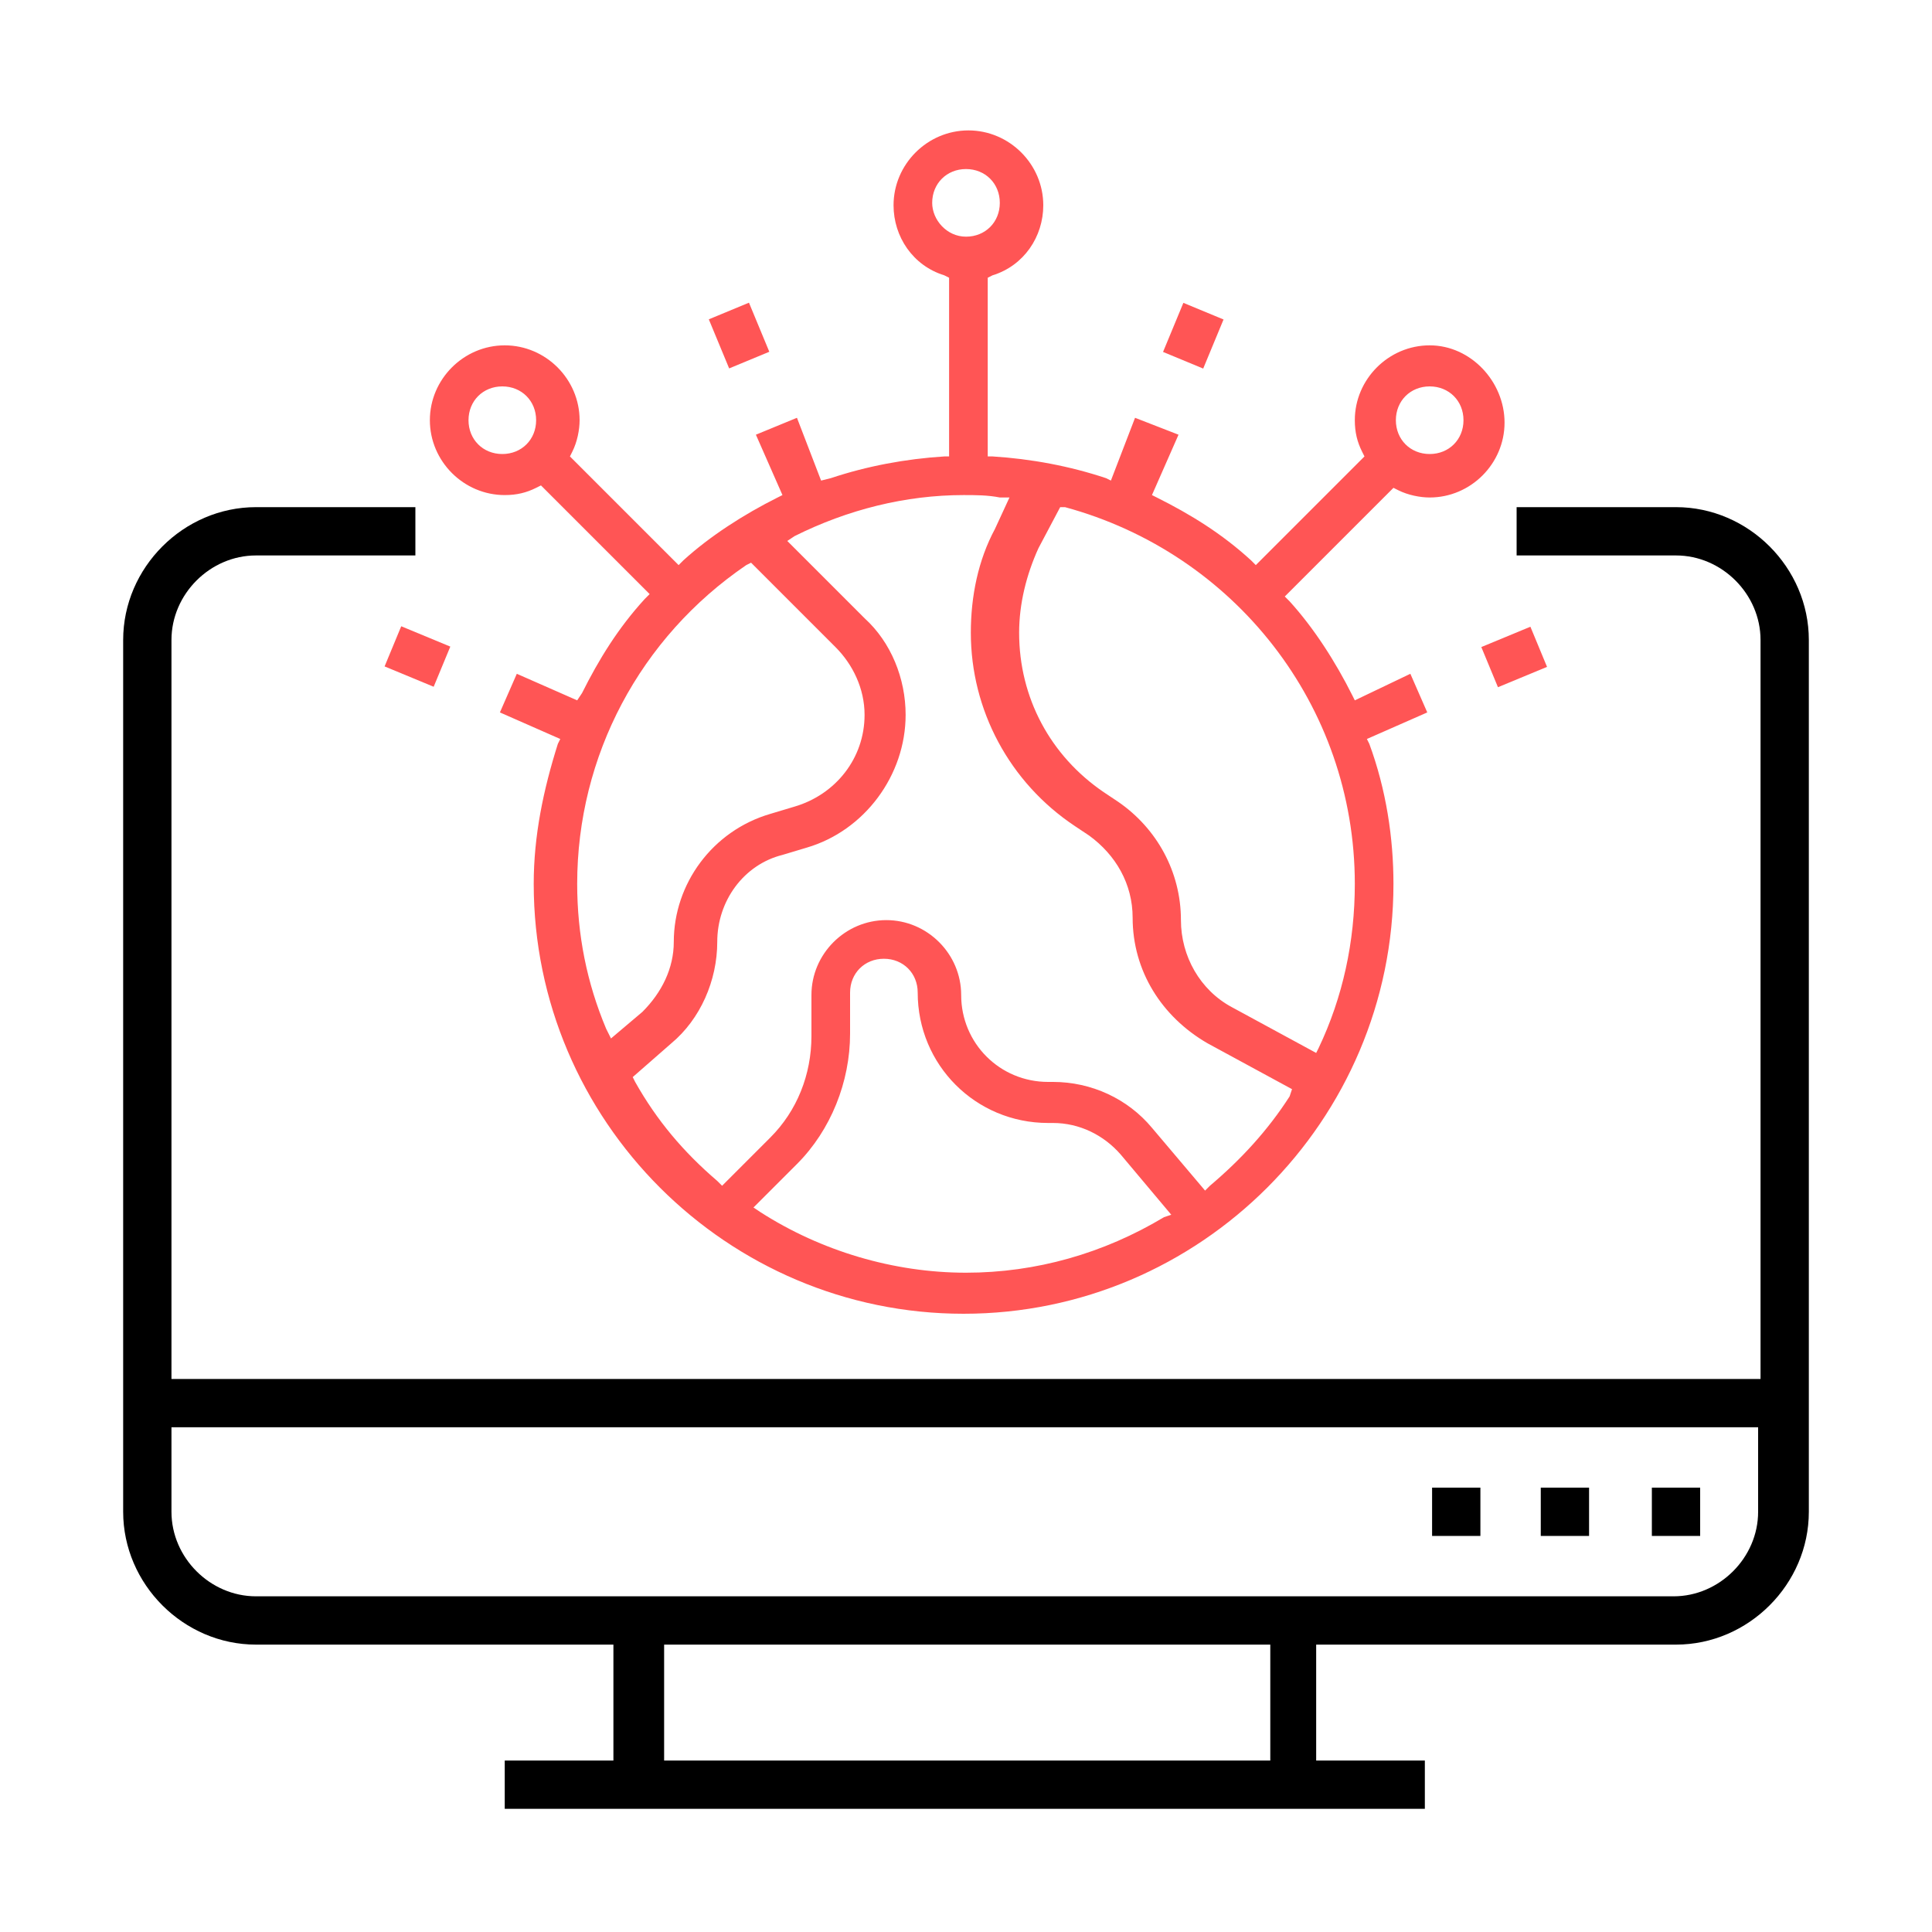
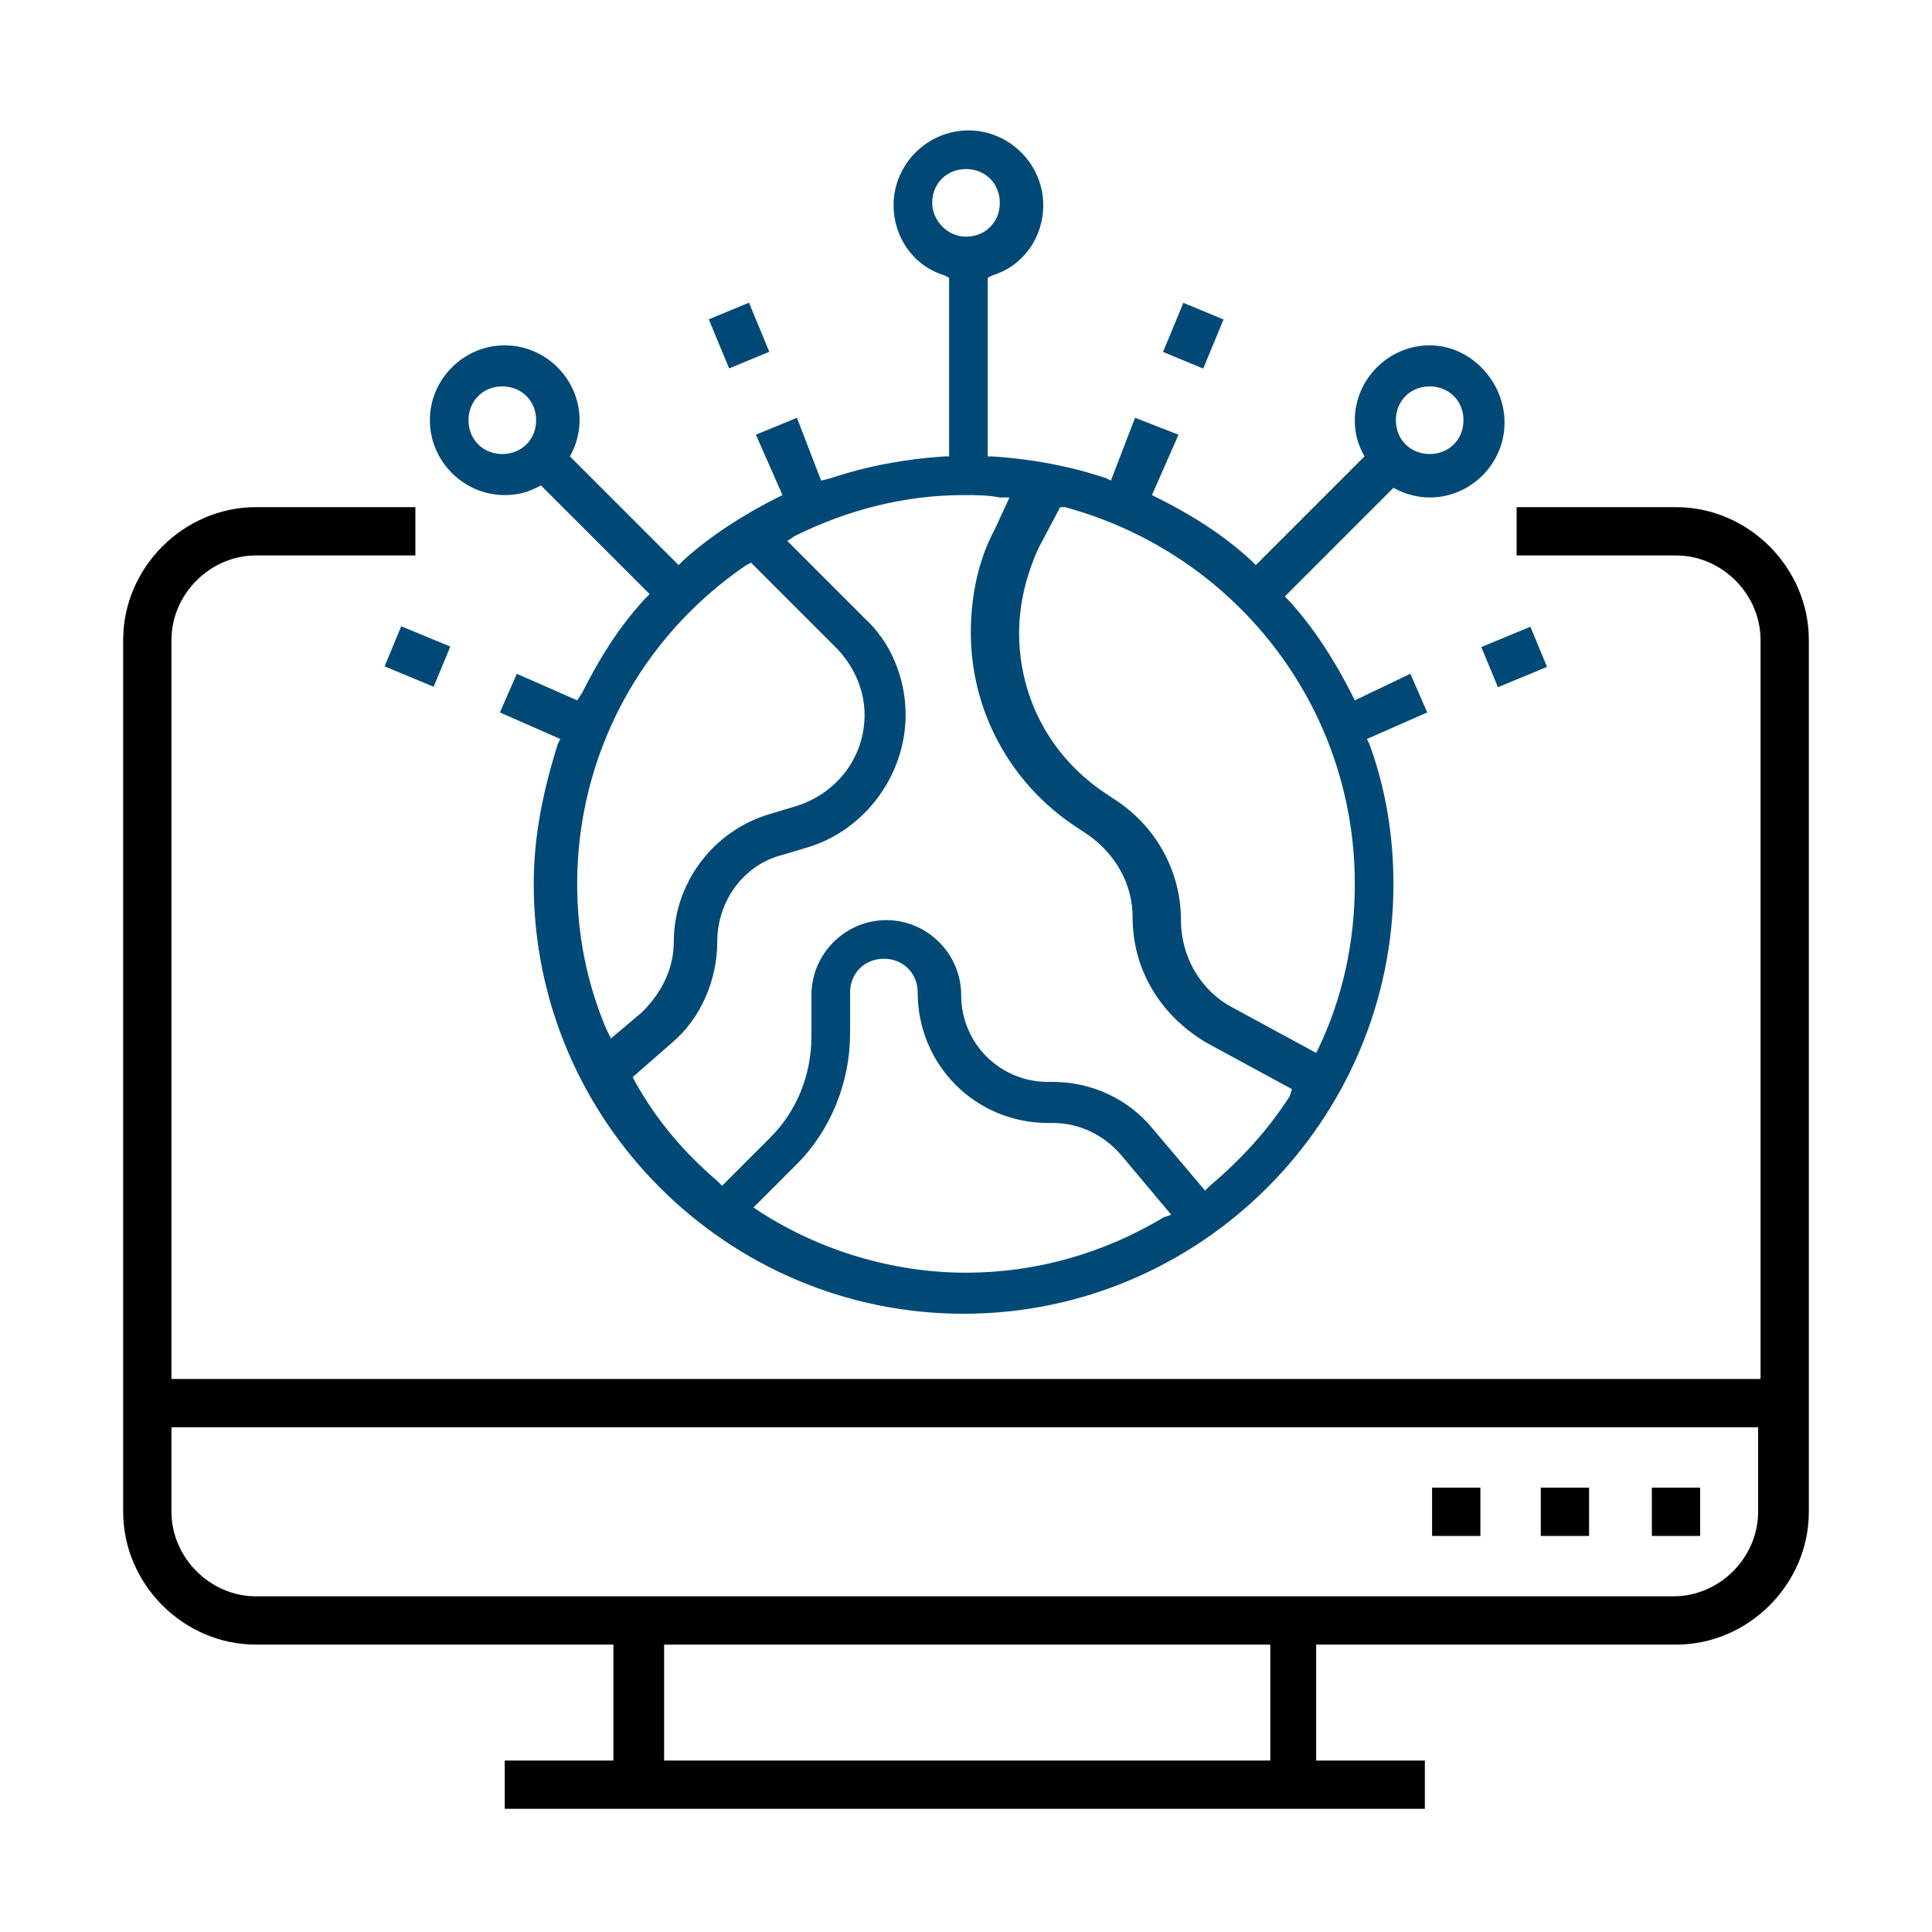
- <svg xmlns="http://www.w3.org/2000/svg" version="1.1" id="Слой_1" x="0px" y="0px" width="80px" height="80px" viewBox="0 0 80 80" style="enable-background:new 0 0 80 80;" xml:space="preserve">
-   <style type="text/css">
- 	.st0{fill:#FF5555;}
- </style>
-   <path d="M69.4,68.1c3,0,5.5-2.5,5.5-5.5V26.5c0-3-2.5-5.5-5.5-5.5h-6.6v2h6.6c1.9,0,3.5,1.6,3.5,3.5v30.6H7.1V26.5  c0-1.9,1.6-3.5,3.5-3.5h6.6v-2h-6.6c-3,0-5.5,2.5-5.5,5.5v36.1c0,3,2.5,5.5,5.5,5.5h14.8v4.8h-4.5v2h38.1v-2h-4.5v-4.8H69.4z   M52.5,72.9H27.5v-4.8h25.1V72.9z M10.6,66.1c-1.9,0-3.5-1.6-3.5-3.5v-3.5h65.7v3.5c0,1.9-1.6,3.5-3.5,3.5H10.6z" />
-   <rect x="63.8" y="61.6" width="2" height="2" />
-   <rect x="68.4" y="61.6" width="2" height="2" />
-   <rect x="59.3" y="61.6" width="2" height="2" />
-   <rect x="48.3" y="13" transform="matrix(0.3827 -0.9239 0.9239 0.3827 17.664 54.2222)" class="st0" width="2.2" height="1.8" />
-   <rect x="16.4" y="26.1" transform="matrix(0.3828 -0.9238 0.9238 0.3828 -14.4641 32.7543)" class="st0" width="1.8" height="2.2" />
-   <rect x="29.7" y="12.8" transform="matrix(0.9238 -0.3829 0.3829 0.9238 -2.9879 12.7701)" class="st0" width="1.8" height="2.2" />
-   <path class="st0" d="M59.2,14.3c-1.7,0-3.1,1.4-3.1,3.1c0,0.5,0.1,0.9,0.3,1.3l0.1,0.2L56.4,19l-4.4,4.4l-0.2-0.2  c-1.2-1.1-2.5-1.9-3.9-2.6l-0.2-0.1l1.1-2.5L47,17.3L46,19.9l-0.2-0.1c-1.5-0.5-3.1-0.8-4.7-0.9l-0.2,0v-7.4l0.2-0.1  c1.3-0.4,2.1-1.6,2.1-2.9c0-1.7-1.4-3.1-3.1-3.1s-3.1,1.4-3.1,3.1c0,1.3,0.8,2.5,2.1,2.9l0.2,0.1v7.4l-0.2,0  c-1.6,0.1-3.2,0.4-4.7,0.9L34,19.9L33,17.3L31.3,18l1.1,2.5l-0.2,0.1c-1.4,0.7-2.8,1.6-3.9,2.6l-0.2,0.2l-4.5-4.5l0.1-0.2  c0.2-0.4,0.3-0.9,0.3-1.3c0-1.7-1.4-3.1-3.1-3.1s-3.1,1.4-3.1,3.1s1.4,3.1,3.1,3.1c0.5,0,0.9-0.1,1.3-0.3l0.2-0.1l4.5,4.5l-0.2,0.2  c-1.1,1.2-1.9,2.5-2.6,3.9L23.9,29l-2.5-1.1l-0.7,1.6l2.5,1.1l-0.1,0.2c-0.6,1.9-1,3.8-1,5.8c0,9.8,8,17.8,17.8,17.8  s17.8-8,17.8-17.8c0-1.9-0.3-3.9-1-5.8l-0.1-0.2l2.5-1.1l-0.7-1.6L56.1,29L56,28.8c-0.7-1.4-1.6-2.8-2.6-3.9l-0.2-0.2l0.1-0.1  l4.4-4.4l0.2,0.1c0.4,0.2,0.9,0.3,1.3,0.3c1.7,0,3.1-1.4,3.1-3.1S60.9,14.3,59.2,14.3z M20.8,18.8c-0.8,0-1.4-0.6-1.4-1.4  S20,16,20.8,16s1.4,0.6,1.4,1.4S21.6,18.8,20.8,18.8z M38.6,8.4C38.6,7.6,39.2,7,40,7c0.8,0,1.4,0.6,1.4,1.4S40.8,9.8,40,9.8  C39.2,9.8,38.6,9.1,38.6,8.4z M25.1,42.6c-0.8-1.9-1.2-3.9-1.2-6c0-5.3,2.6-10.2,7-13.2l0.2-0.1l3.5,3.5c0.7,0.7,1.2,1.7,1.2,2.8  c0,1.8-1.2,3.3-2.9,3.8l-1,0.3c-2.4,0.7-4,2.9-4,5.3c0,1.1-0.5,2.1-1.3,2.9l-1.3,1.1L25.1,42.6z M48.2,50.4  c-2.5,1.5-5.3,2.3-8.2,2.3c-3,0-6-0.9-8.5-2.5L31.2,50l1.8-1.8c1.4-1.4,2.2-3.4,2.2-5.4v-1.7c0-0.8,0.6-1.4,1.4-1.4  c0.8,0,1.4,0.6,1.4,1.4c0,3,2.4,5.4,5.4,5.4h0.2c1.1,0,2.1,0.5,2.8,1.3l2.1,2.5L48.2,50.4z M53.4,45.4c-0.9,1.4-2,2.6-3.3,3.7  l-0.2,0.2l-2.2-2.6c-1-1.2-2.5-1.9-4.1-1.9h-0.2c-2,0-3.6-1.6-3.6-3.6c0-1.7-1.4-3.1-3.1-3.1c-1.7,0-3.1,1.4-3.1,3.1v1.7  c0,1.6-0.6,3.1-1.7,4.2l-2,2l-0.2-0.2c-1.4-1.2-2.5-2.5-3.4-4.1l-0.1-0.2l1.6-1.4c1.2-1,1.9-2.6,1.9-4.2c0-1.7,1.1-3.2,2.7-3.6  l1-0.3c2.4-0.7,4.1-3,4.1-5.5c0-1.5-0.6-3-1.7-4l-3.2-3.2l0.3-0.2c2.2-1.1,4.6-1.7,7-1.7c0.5,0,1,0,1.5,0.1l0.4,0l-0.6,1.3  c-0.7,1.3-1,2.8-1,4.3c0,3.2,1.6,6.2,4.3,8l0.6,0.4c1.1,0.8,1.8,2,1.8,3.4c0,2.2,1.2,4.1,3.1,5.2l3.5,1.9L53.4,45.4z M56.1,36.6  c0,2.4-0.5,4.7-1.5,6.8l-0.1,0.2l-3.5-1.9c-1.3-0.7-2.1-2.1-2.1-3.6c0-2-1-3.8-2.6-4.9l-0.6-0.4c-2.2-1.5-3.5-3.9-3.5-6.6  c0-1.2,0.3-2.4,0.8-3.5l0.9-1.7l0.2,0C51.1,22.9,56.1,29.2,56.1,36.6z M59.2,18.8c-0.8,0-1.4-0.6-1.4-1.4s0.6-1.4,1.4-1.4  s1.4,0.6,1.4,1.4S60,18.8,59.2,18.8z" />
-   <rect x="61.6" y="26.3" transform="matrix(0.9238 -0.3828 0.3828 0.9238 -5.6356 26.0778)" class="st0" width="2.2" height="1.8" />
+ <svg xmlns="http://www.w3.org/2000/svg" width="80" height="80" viewBox="0 0 80 80" fill="none">
+   <path d="M69.4 68.1C72.4 68.1 74.9 65.6 74.9 62.6V26.5C74.9 23.5 72.4 21 69.4 21H62.8V23H69.4C71.3 23 72.9 24.6 72.9 26.5V57.1H7.1V26.5C7.1 24.6 8.7 23 10.6 23H17.2V21H10.6C7.6 21 5.1 23.5 5.1 26.5V62.6C5.1 65.6 7.6 68.1 10.6 68.1H25.4V72.9H20.9V74.9H59V72.9H54.5V68.1H69.4ZM52.5 72.9H27.5V68.1H52.6V72.9H52.5ZM10.6 66.1C8.7 66.1 7.1 64.5 7.1 62.6V59.1H72.8V62.6C72.8 64.5 71.2 66.1 69.3 66.1H10.6Z" fill="black" />
+   <path d="M65.8 61.6H63.8V63.6H65.8V61.6Z" fill="black" />
+   <path d="M70.4 61.6H68.4V63.6H70.4V61.6Z" fill="black" />
+   <path d="M61.3 61.6H59.3V63.6H61.3V61.6Z" fill="black" />
+   <path d="M49.001 12.54L48.159 14.573L49.822 15.262L50.664 13.229L49.001 12.54Z" fill="#004976" />
+   <path d="M16.614 25.932L15.925 27.595L17.957 28.437L18.646 26.774L16.614 25.932Z" fill="#004976" />
+   <path d="M31.013 12.533L29.35 13.223L30.192 15.255L31.855 14.566L31.013 12.533Z" fill="#004976" />
+   <path d="M59.2 14.3C57.5 14.3 56.1 15.7 56.1 17.4C56.1 17.9 56.2 18.3 56.4 18.7L56.5 18.9L56.4 19L52 23.4L51.8 23.2C50.6 22.1 49.3 21.3 47.9 20.6L47.7 20.5L48.8 18L47 17.3L46 19.9L45.8 19.8C44.3 19.3 42.7 19 41.1 18.9H40.9V11.5L41.1 11.4C42.4 11 43.2 9.8 43.2 8.5C43.2 6.8 41.8 5.4 40.1 5.4C38.4 5.4 37 6.8 37 8.5C37 9.8 37.8 11 39.1 11.4L39.3 11.5V18.9H39.1C37.5 19 35.9 19.3 34.4 19.8L34 19.9L33 17.3L31.3 18L32.4 20.5L32.2 20.6C30.8 21.3 29.4 22.2 28.3 23.2L28.1 23.4L23.6 18.9L23.7 18.7C23.9 18.3 24 17.8 24 17.4C24 15.7 22.6 14.3 20.9 14.3C19.2 14.3 17.8 15.7 17.8 17.4C17.8 19.1 19.2 20.5 20.9 20.5C21.4 20.5 21.8 20.4 22.2 20.2L22.4 20.1L26.9 24.6L26.7 24.8C25.6 26 24.8 27.3 24.1 28.7L23.9 29L21.4 27.9L20.7 29.5L23.2 30.6L23.1 30.8C22.5 32.7 22.1 34.6 22.1 36.6C22.1 46.4 30.1 54.4 39.9 54.4C49.7 54.4 57.7 46.4 57.7 36.6C57.7 34.7 57.4 32.7 56.7 30.8L56.6 30.6L59.1 29.5L58.4 27.9L56.1 29L56 28.8C55.3 27.4 54.4 26 53.4 24.9L53.2 24.7L53.3 24.6L57.7 20.2L57.9 20.3C58.3 20.5 58.8 20.6 59.2 20.6C60.9 20.6 62.3 19.2 62.3 17.5C62.3 15.8 60.9 14.3 59.2 14.3ZM20.8 18.8C20 18.8 19.4 18.2 19.4 17.4C19.4 16.6 20 16 20.8 16C21.6 16 22.2 16.6 22.2 17.4C22.2 18.2 21.6 18.8 20.8 18.8ZM38.6 8.4C38.6 7.6 39.2 7 40 7C40.8 7 41.4 7.6 41.4 8.4C41.4 9.2 40.8 9.8 40 9.8C39.2 9.8 38.6 9.1 38.6 8.4ZM25.1 42.6C24.3 40.7 23.9 38.7 23.9 36.6C23.9 31.3 26.5 26.4 30.9 23.4L31.1 23.3L34.6 26.8C35.3 27.5 35.8 28.5 35.8 29.6C35.8 31.4 34.6 32.9 32.9 33.4L31.9 33.7C29.5 34.4 27.9 36.6 27.9 39C27.9 40.1 27.4 41.1 26.6 41.9L25.3 43L25.1 42.6ZM48.2 50.4C45.7 51.9 42.9 52.7 40 52.7C37 52.7 34 51.8 31.5 50.2L31.2 50L33 48.2C34.4 46.8 35.2 44.8 35.2 42.8V41.1C35.2 40.3 35.8 39.7 36.6 39.7C37.4 39.7 38 40.3 38 41.1C38 44.1 40.4 46.5 43.4 46.5H43.6C44.7 46.5 45.7 47 46.4 47.8L48.5 50.3L48.2 50.4ZM53.4 45.4C52.5 46.8 51.4 48 50.1 49.1L49.9 49.3L47.7 46.7C46.7 45.5 45.2 44.8 43.6 44.8H43.4C41.4 44.8 39.8 43.2 39.8 41.2C39.8 39.5 38.4 38.1 36.7 38.1C35 38.1 33.6 39.5 33.6 41.2V42.9C33.6 44.5 33 46 31.9 47.1L29.9 49.1L29.7 48.9C28.3 47.7 27.2 46.4 26.3 44.8L26.2 44.6L27.8 43.2C29 42.2 29.7 40.6 29.7 39C29.7 37.3 30.8 35.8 32.4 35.4L33.4 35.1C35.8 34.4 37.5 32.1 37.5 29.6C37.5 28.1 36.9 26.6 35.8 25.6L32.6 22.4L32.9 22.2C35.1 21.1 37.5 20.5 39.9 20.5C40.4 20.5 40.9 20.5 41.4 20.6H41.8L41.2 21.9C40.5 23.2 40.2 24.7 40.2 26.2C40.2 29.4 41.8 32.4 44.5 34.2L45.1 34.6C46.2 35.4 46.9 36.6 46.9 38C46.9 40.2 48.1 42.1 50 43.2L53.5 45.1L53.4 45.4ZM56.1 36.6C56.1 39 55.6 41.3 54.6 43.4L54.5 43.6L51 41.7C49.7 41 48.9 39.6 48.9 38.1C48.9 36.1 47.9 34.3 46.3 33.2L45.7 32.8C43.5 31.3 42.2 28.9 42.2 26.2C42.2 25 42.5 23.8 43 22.7L43.9 21H44.1C51.1 22.9 56.1 29.2 56.1 36.6ZM59.2 18.8C58.4 18.8 57.8 18.2 57.8 17.4C57.8 16.6 58.4 16 59.2 16C60 16 60.6 16.6 60.6 17.4C60.6 18.2 60 18.8 59.2 18.8Z" fill="#004976" />
+   <path d="M63.37 25.951L61.338 26.793L62.027 28.456L64.059 27.614L63.37 25.951Z" fill="#004976" />
</svg>
